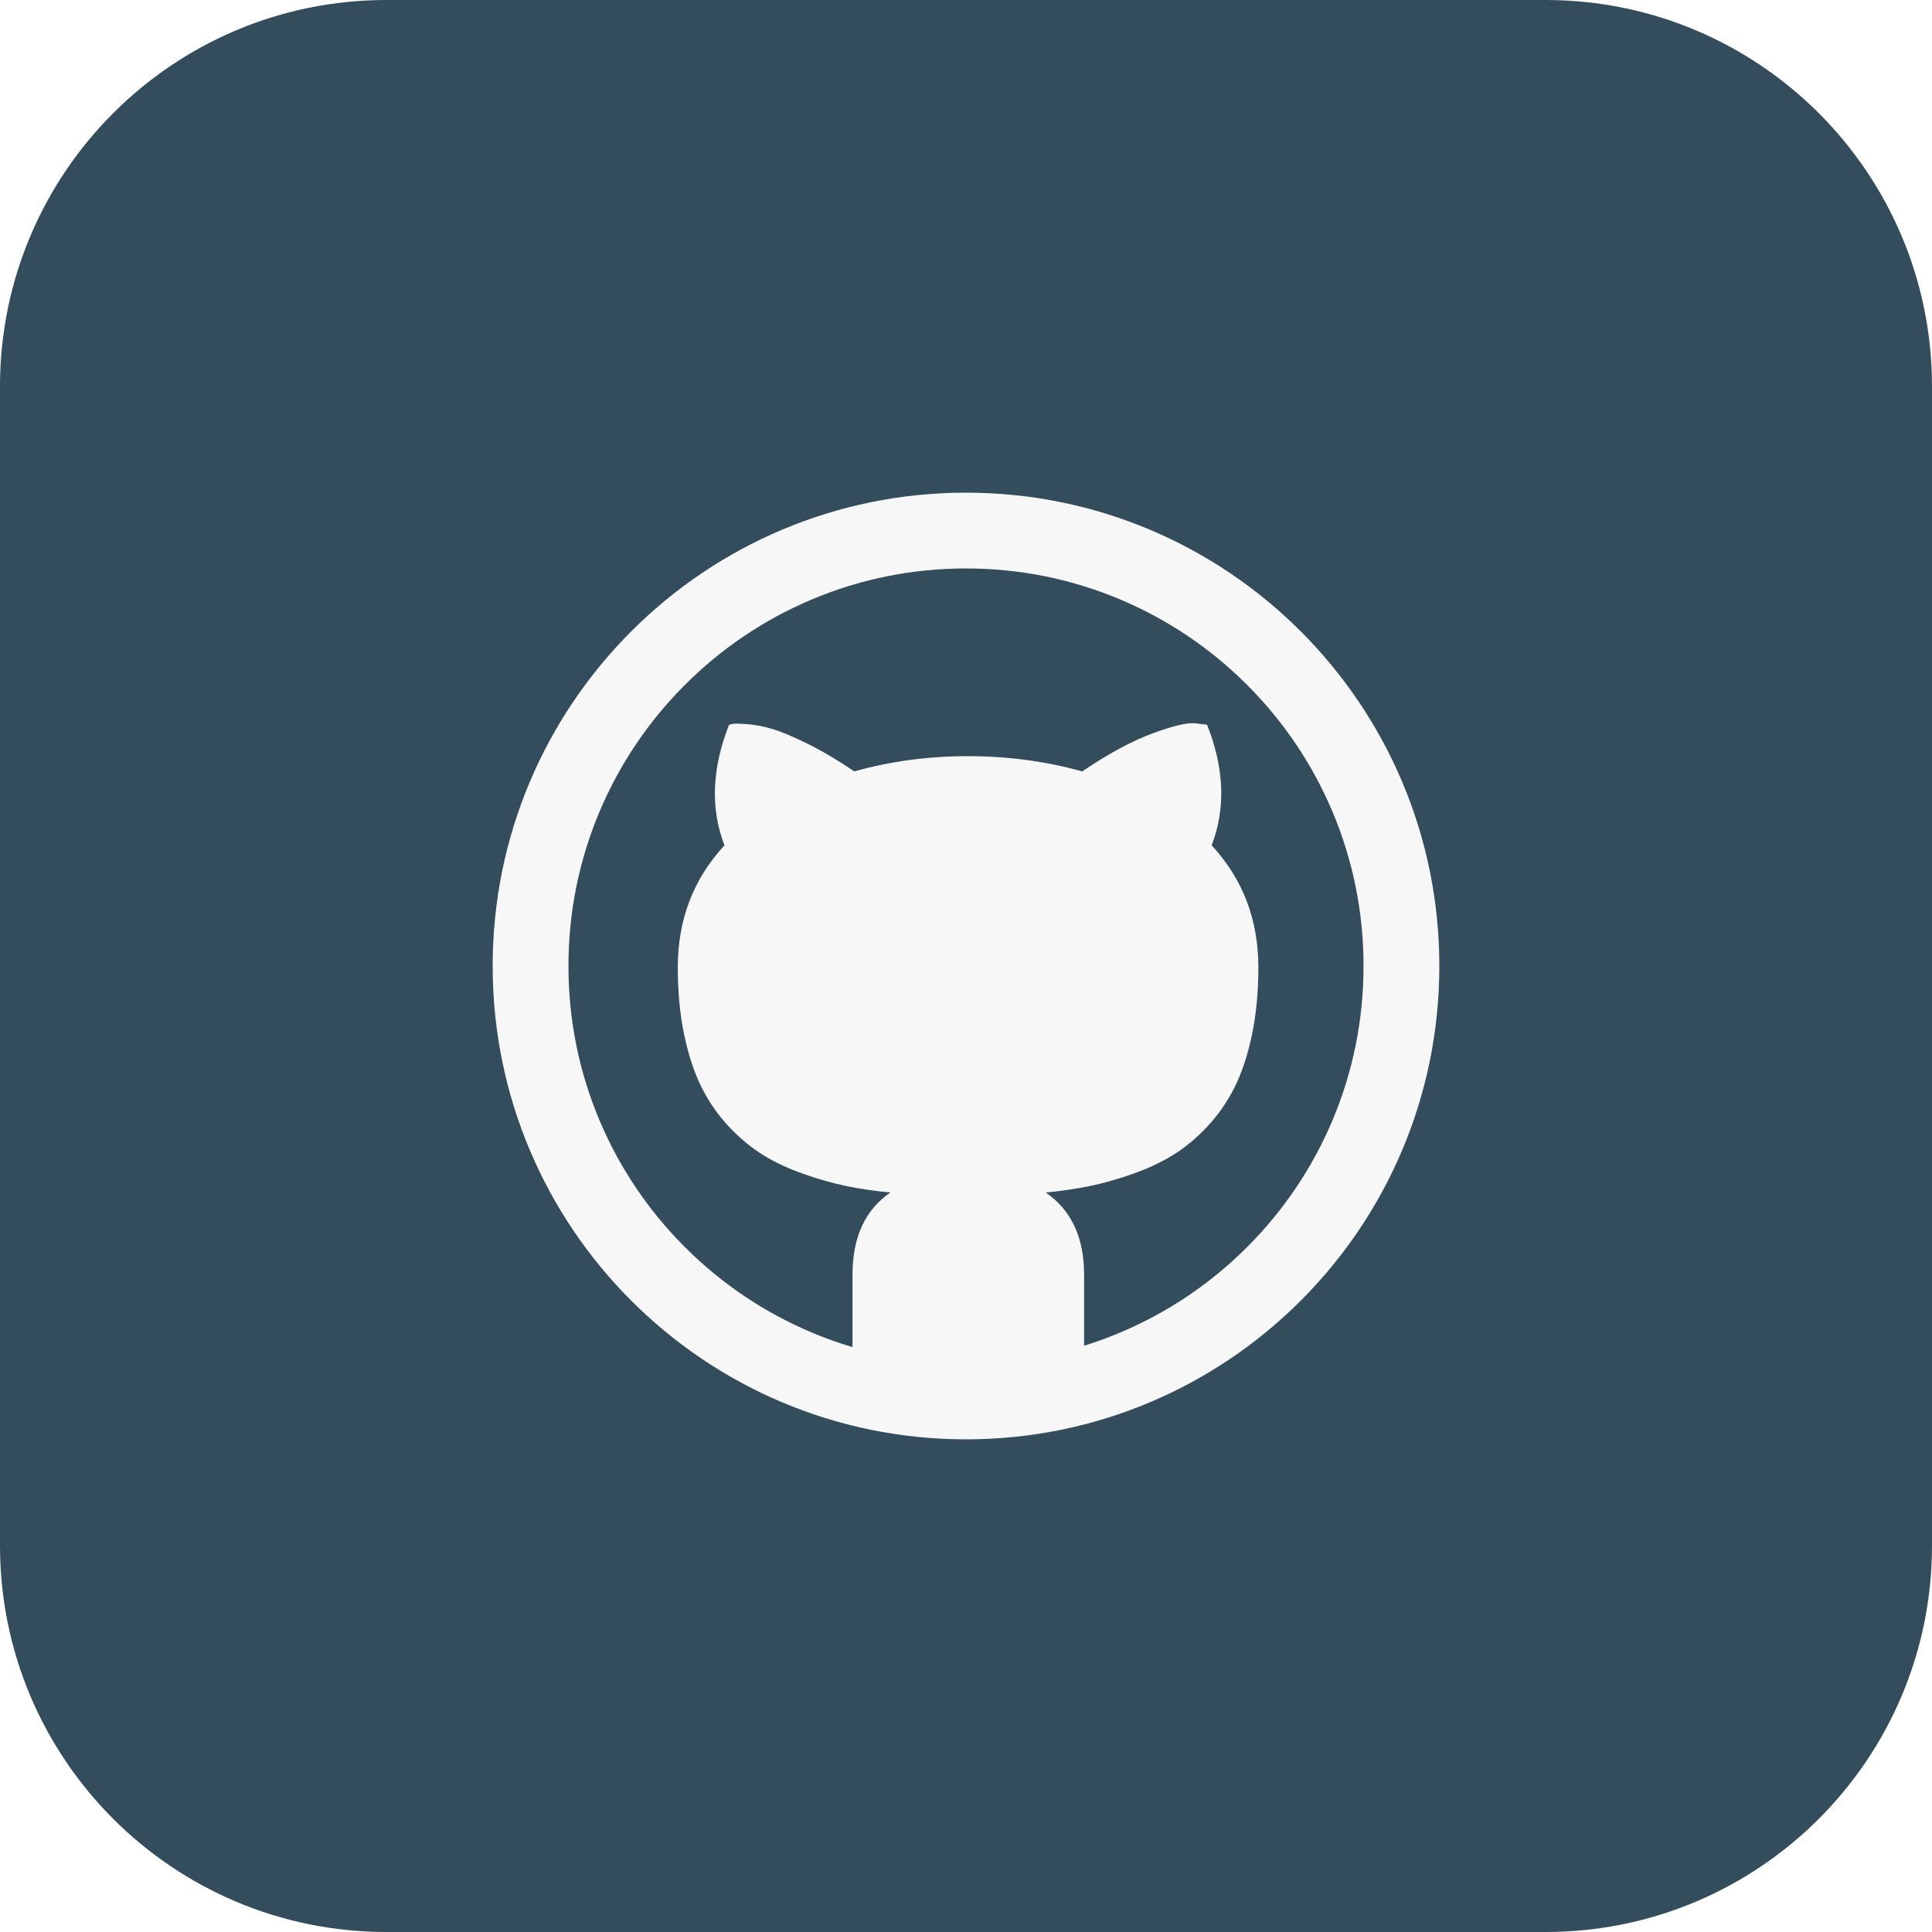
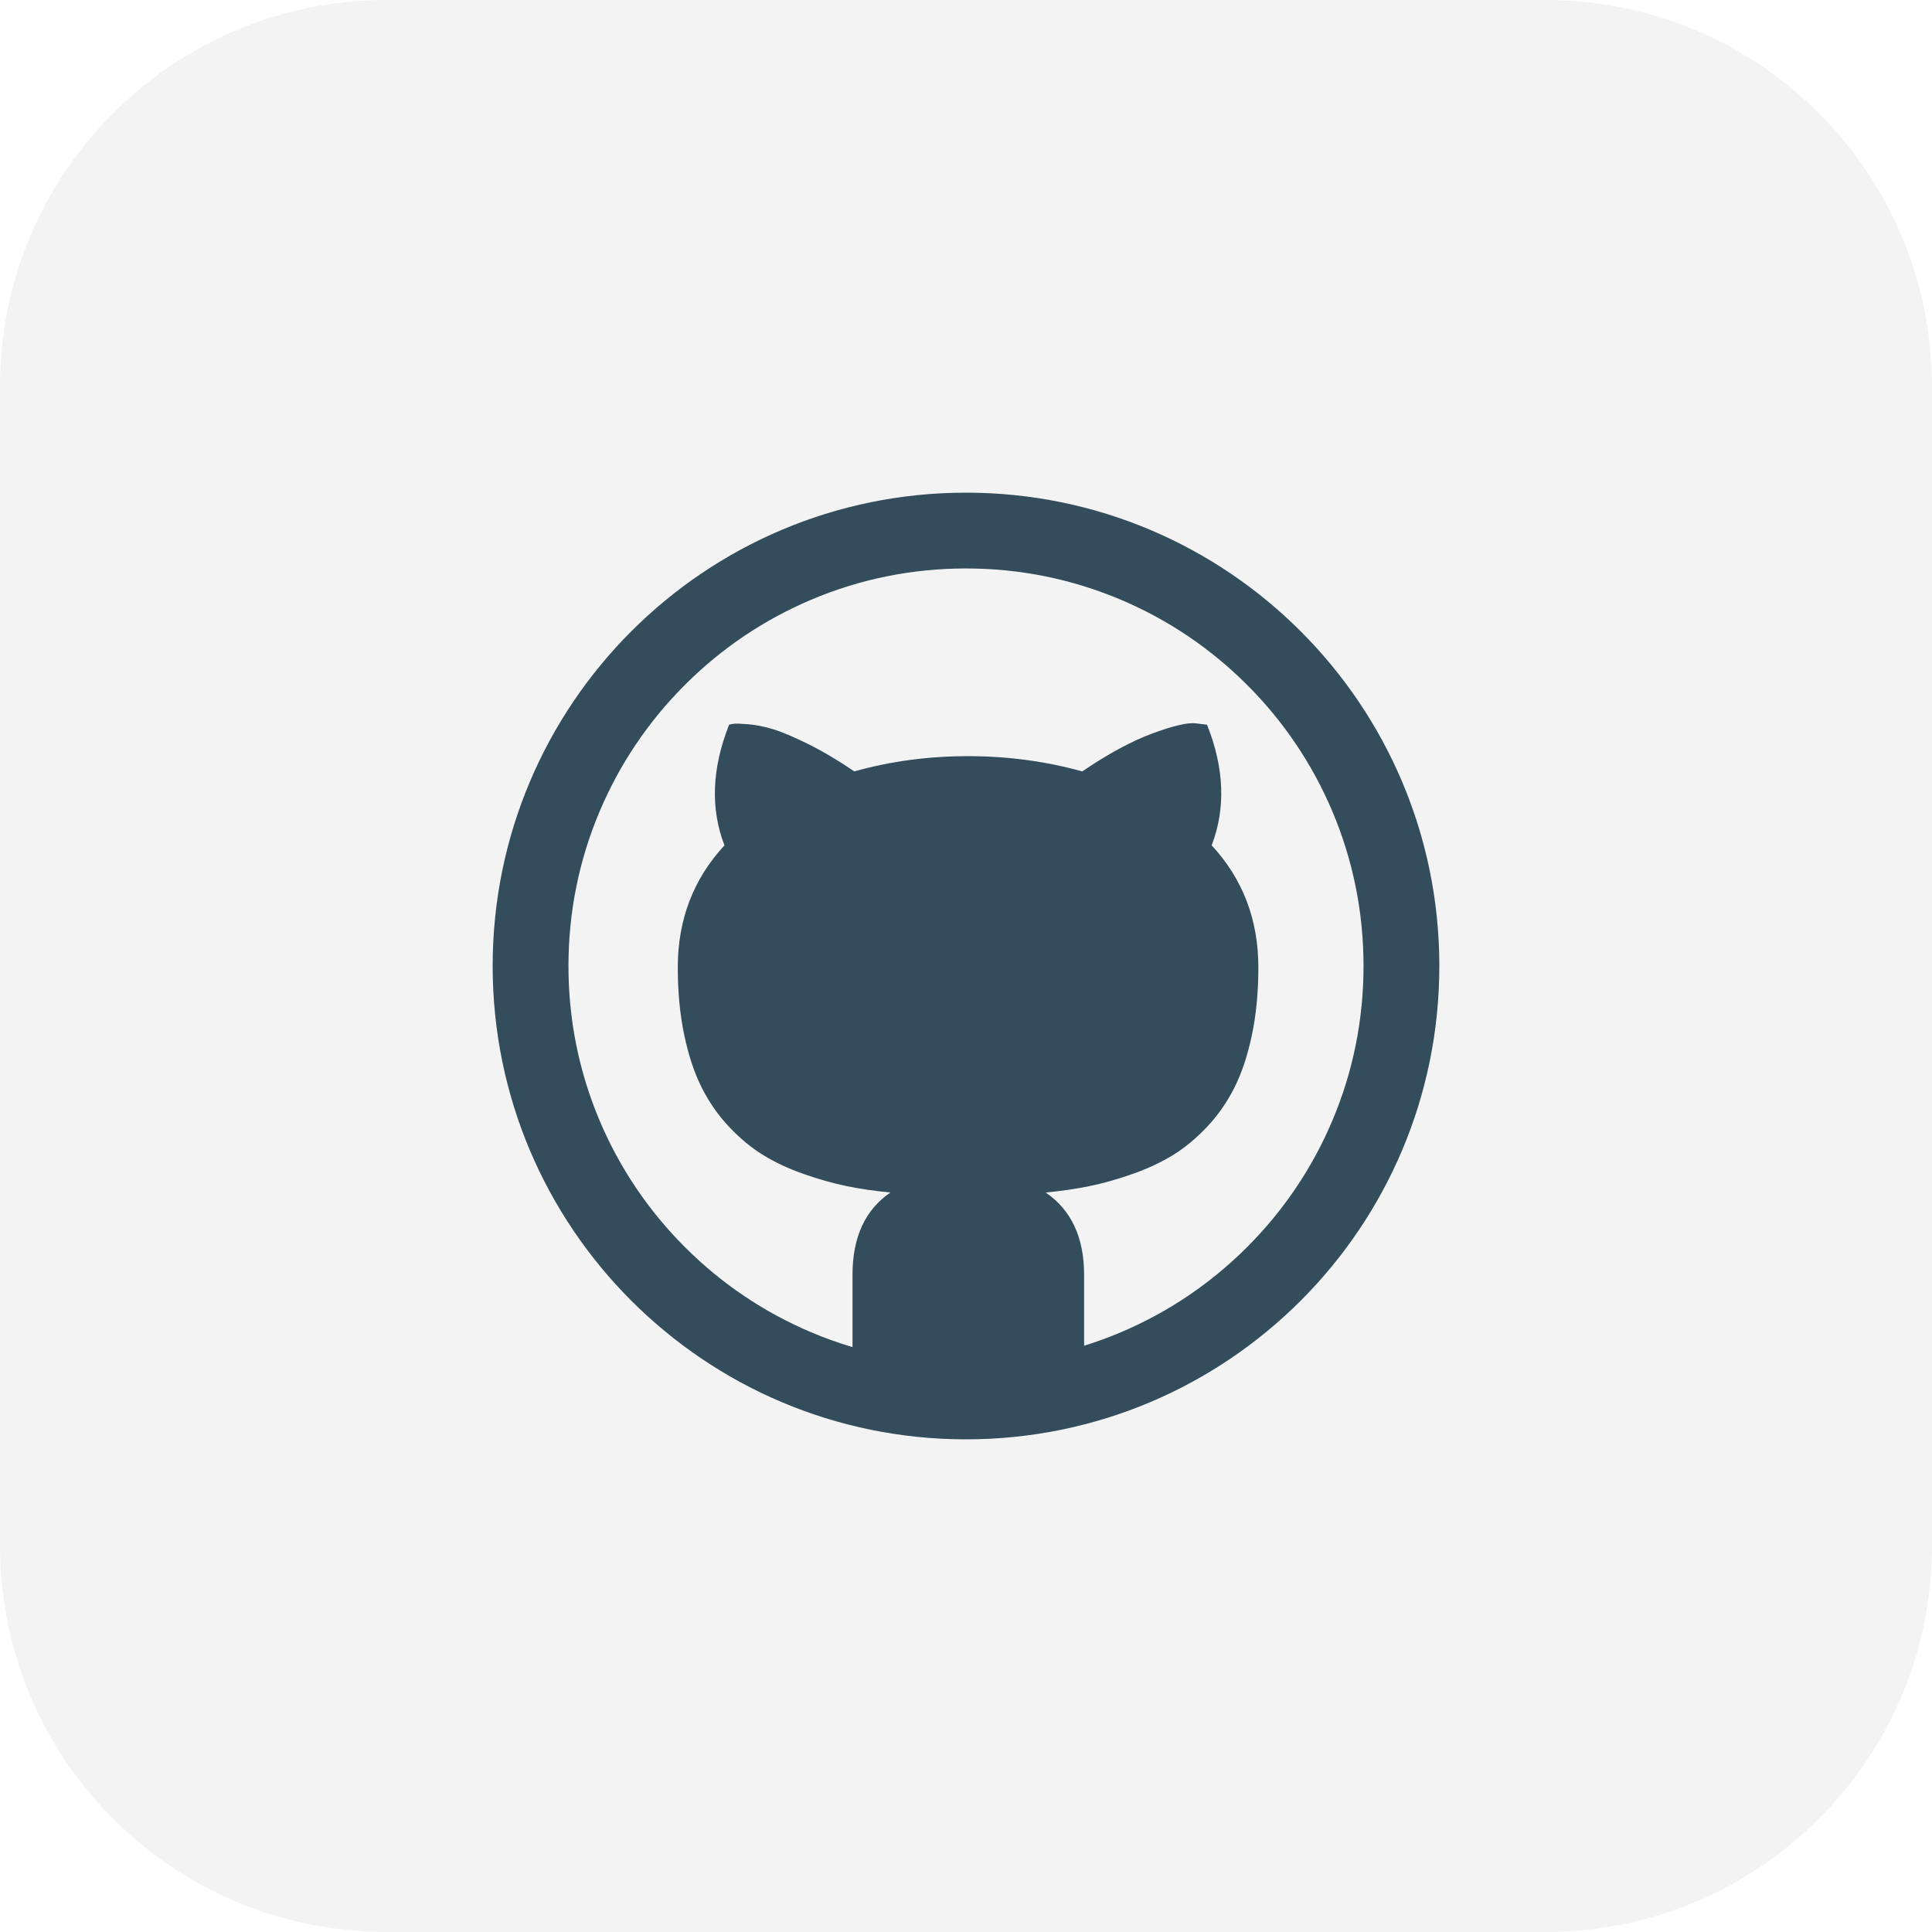
<svg xmlns="http://www.w3.org/2000/svg" id="github" class="custom-icon" version="1.1" viewBox="0 0 100 100" style="height: 50px; width: 50px;">
-   <rect class="outer-shape" x="0" y="0" width="100" height="100" rx="20" ry="20" style="opacity: 1; fill: rgb(51, 77, 92);" />
-   <path class="inner-shape" style="opacity: 1; fill: rgb(247, 247, 247);" transform="translate(25,25) scale(0.5)" d="M50,1C22.938,1,1,22.938,1,50s21.938,49,49,49s49-21.938,49-49S77.062,1,50,1z M79.099,79.099 c-3.782,3.782-8.184,6.75-13.083,8.823c-1.245,0.526-2.509,0.989-3.79,1.387v-7.344c0-3.86-1.324-6.699-3.972-8.517 c1.659-0.16,3.182-0.383,4.57-0.67c1.388-0.287,2.855-0.702,4.402-1.245c1.547-0.543,2.935-1.189,4.163-1.938 c1.228-0.75,2.409-1.723,3.541-2.919s2.082-2.552,2.847-4.067s1.372-3.334,1.818-5.455c0.446-2.121,0.67-4.458,0.67-7.01 c0-4.945-1.611-9.155-4.833-12.633c1.467-3.828,1.308-7.991-0.478-12.489l-1.197-0.143c-0.829-0.096-2.321,0.255-4.474,1.053 c-2.153,0.798-4.57,2.105-7.249,3.924c-3.797-1.053-7.736-1.579-11.82-1.579c-4.115,0-8.039,0.526-11.772,1.579 c-1.69-1.149-3.294-2.097-4.809-2.847c-1.515-0.75-2.727-1.26-3.637-1.532c-0.909-0.271-1.754-0.439-2.536-0.503 c-0.782-0.064-1.284-0.079-1.507-0.048c-0.223,0.031-0.383,0.064-0.478,0.096c-1.787,4.53-1.946,8.694-0.478,12.489 c-3.222,3.477-4.833,7.688-4.833,12.633c0,2.552,0.223,4.889,0.67,7.01c0.447,2.121,1.053,3.94,1.818,5.455 c0.765,1.515,1.715,2.871,2.847,4.067s2.313,2.169,3.541,2.919c1.228,0.751,2.616,1.396,4.163,1.938 c1.547,0.543,3.014,0.957,4.402,1.245c1.388,0.287,2.911,0.511,4.57,0.67c-2.616,1.787-3.924,4.626-3.924,8.517v7.487 c-1.445-0.43-2.869-0.938-4.268-1.53c-4.899-2.073-9.301-5.041-13.083-8.823c-3.782-3.782-6.75-8.184-8.823-13.083 C9.934,60.948,8.847,55.56,8.847,50s1.087-10.948,3.231-16.016c2.073-4.899,5.041-9.301,8.823-13.083s8.184-6.75,13.083-8.823 C39.052,9.934,44.44,8.847,50,8.847s10.948,1.087,16.016,3.231c4.9,2.073,9.301,5.041,13.083,8.823 c3.782,3.782,6.75,8.184,8.823,13.083c2.143,5.069,3.23,10.457,3.23,16.016s-1.087,10.948-3.231,16.016 C85.848,70.915,82.88,75.317,79.099,79.099L79.099,79.099z" />
+   <rect class="outer-shape" x="0" y="0" width="100" height="100" rx="20" ry="20" style="opacity: 1; fill: rgb(243, 243, 243);" />
+   <path class="inner-shape" style="opacity: 1; fill: rgb(51, 77, 92);" transform="translate(25,25) scale(0.5)" d="M50,1C22.938,1,1,22.938,1,50s21.938,49,49,49s49-21.938,49-49S77.062,1,50,1z M79.099,79.099 c-3.782,3.782-8.184,6.75-13.083,8.823c-1.245,0.526-2.509,0.989-3.79,1.387v-7.344c0-3.86-1.324-6.699-3.972-8.517 c1.659-0.16,3.182-0.383,4.57-0.67c1.388-0.287,2.855-0.702,4.402-1.245c1.547-0.543,2.935-1.189,4.163-1.938 c1.228-0.75,2.409-1.723,3.541-2.919s2.082-2.552,2.847-4.067s1.372-3.334,1.818-5.455c0.446-2.121,0.67-4.458,0.67-7.01 c0-4.945-1.611-9.155-4.833-12.633c1.467-3.828,1.308-7.991-0.478-12.489l-1.197-0.143c-0.829-0.096-2.321,0.255-4.474,1.053 c-2.153,0.798-4.57,2.105-7.249,3.924c-3.797-1.053-7.736-1.579-11.82-1.579c-4.115,0-8.039,0.526-11.772,1.579 c-1.69-1.149-3.294-2.097-4.809-2.847c-1.515-0.75-2.727-1.26-3.637-1.532c-0.909-0.271-1.754-0.439-2.536-0.503 c-0.782-0.064-1.284-0.079-1.507-0.048c-0.223,0.031-0.383,0.064-0.478,0.096c-1.787,4.53-1.946,8.694-0.478,12.489 c-3.222,3.477-4.833,7.688-4.833,12.633c0,2.552,0.223,4.889,0.67,7.01c0.447,2.121,1.053,3.94,1.818,5.455 c0.765,1.515,1.715,2.871,2.847,4.067s2.313,2.169,3.541,2.919c1.228,0.751,2.616,1.396,4.163,1.938 c1.547,0.543,3.014,0.957,4.402,1.245c1.388,0.287,2.911,0.511,4.57,0.67c-2.616,1.787-3.924,4.626-3.924,8.517v7.487 c-1.445-0.43-2.869-0.938-4.268-1.53c-4.899-2.073-9.301-5.041-13.083-8.823c-3.782-3.782-6.75-8.184-8.823-13.083 C9.934,60.948,8.847,55.56,8.847,50s1.087-10.948,3.231-16.016c2.073-4.899,5.041-9.301,8.823-13.083s8.184-6.75,13.083-8.823 C39.052,9.934,44.44,8.847,50,8.847s10.948,1.087,16.016,3.231c4.9,2.073,9.301,5.041,13.083,8.823 c3.782,3.782,6.75,8.184,8.823,13.083c2.143,5.069,3.23,10.457,3.23,16.016s-1.087,10.948-3.231,16.016 C85.848,70.915,82.88,75.317,79.099,79.099L79.099,79.099z" />
</svg>
